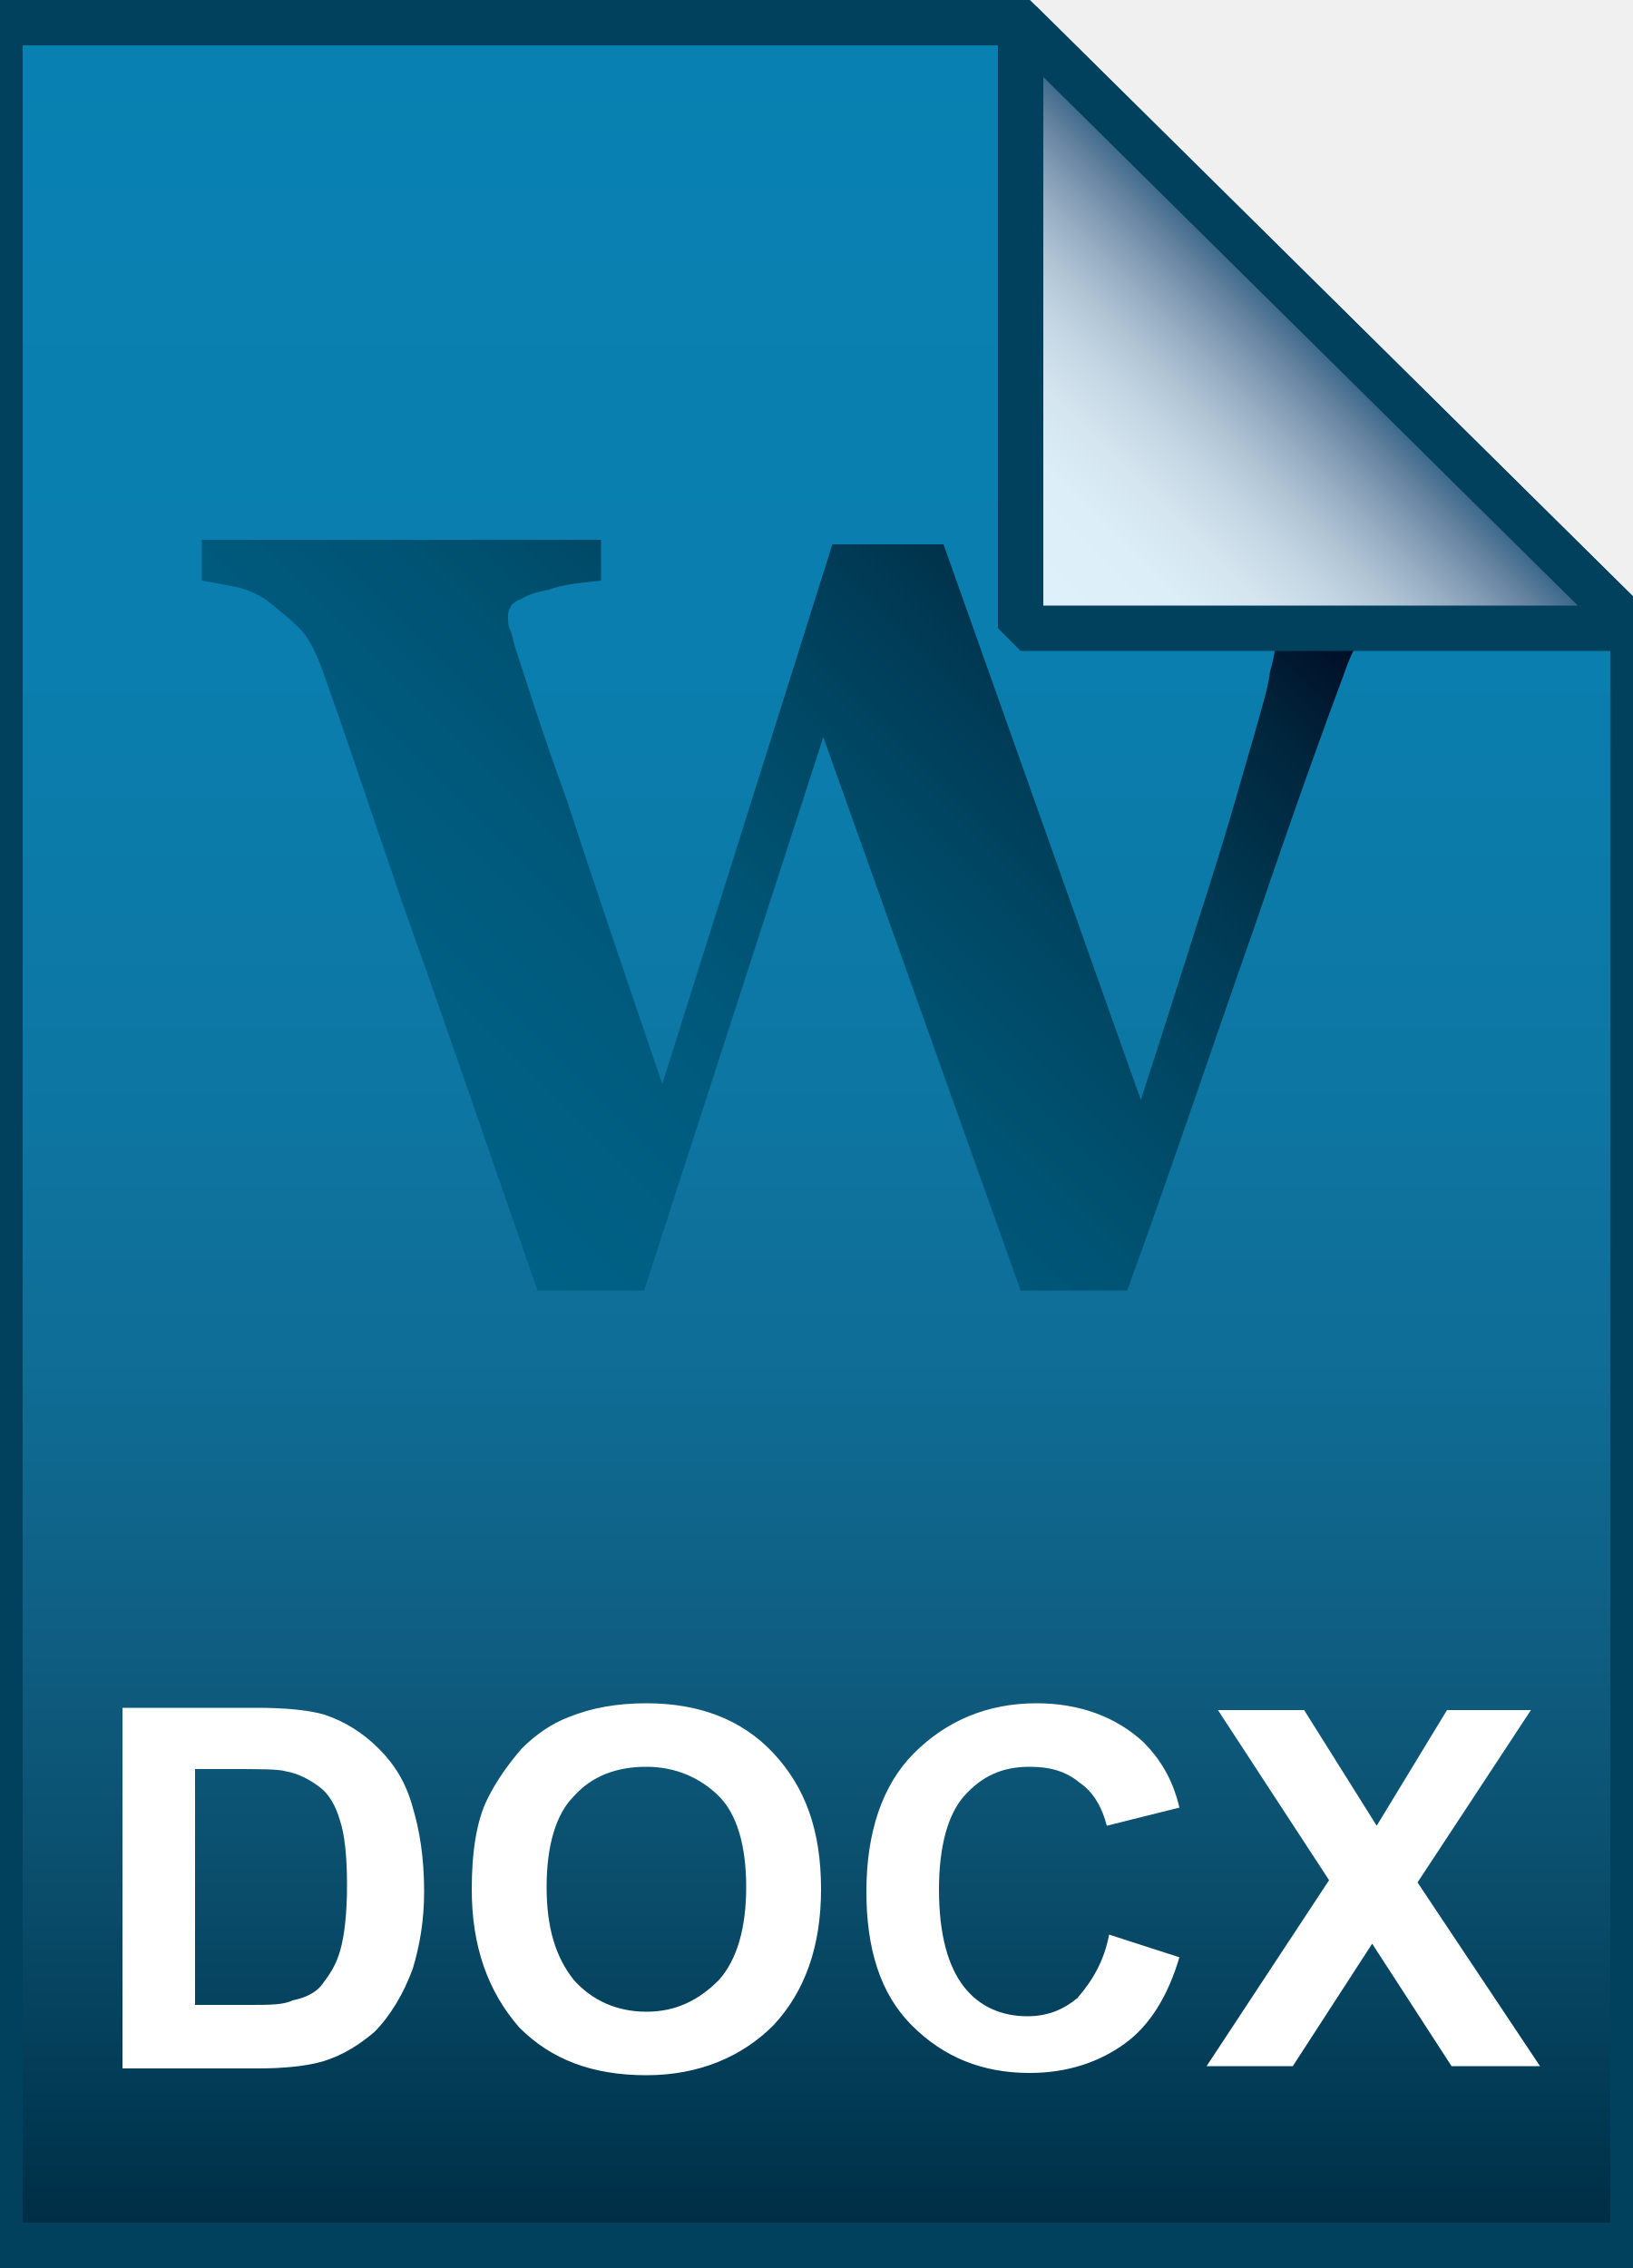
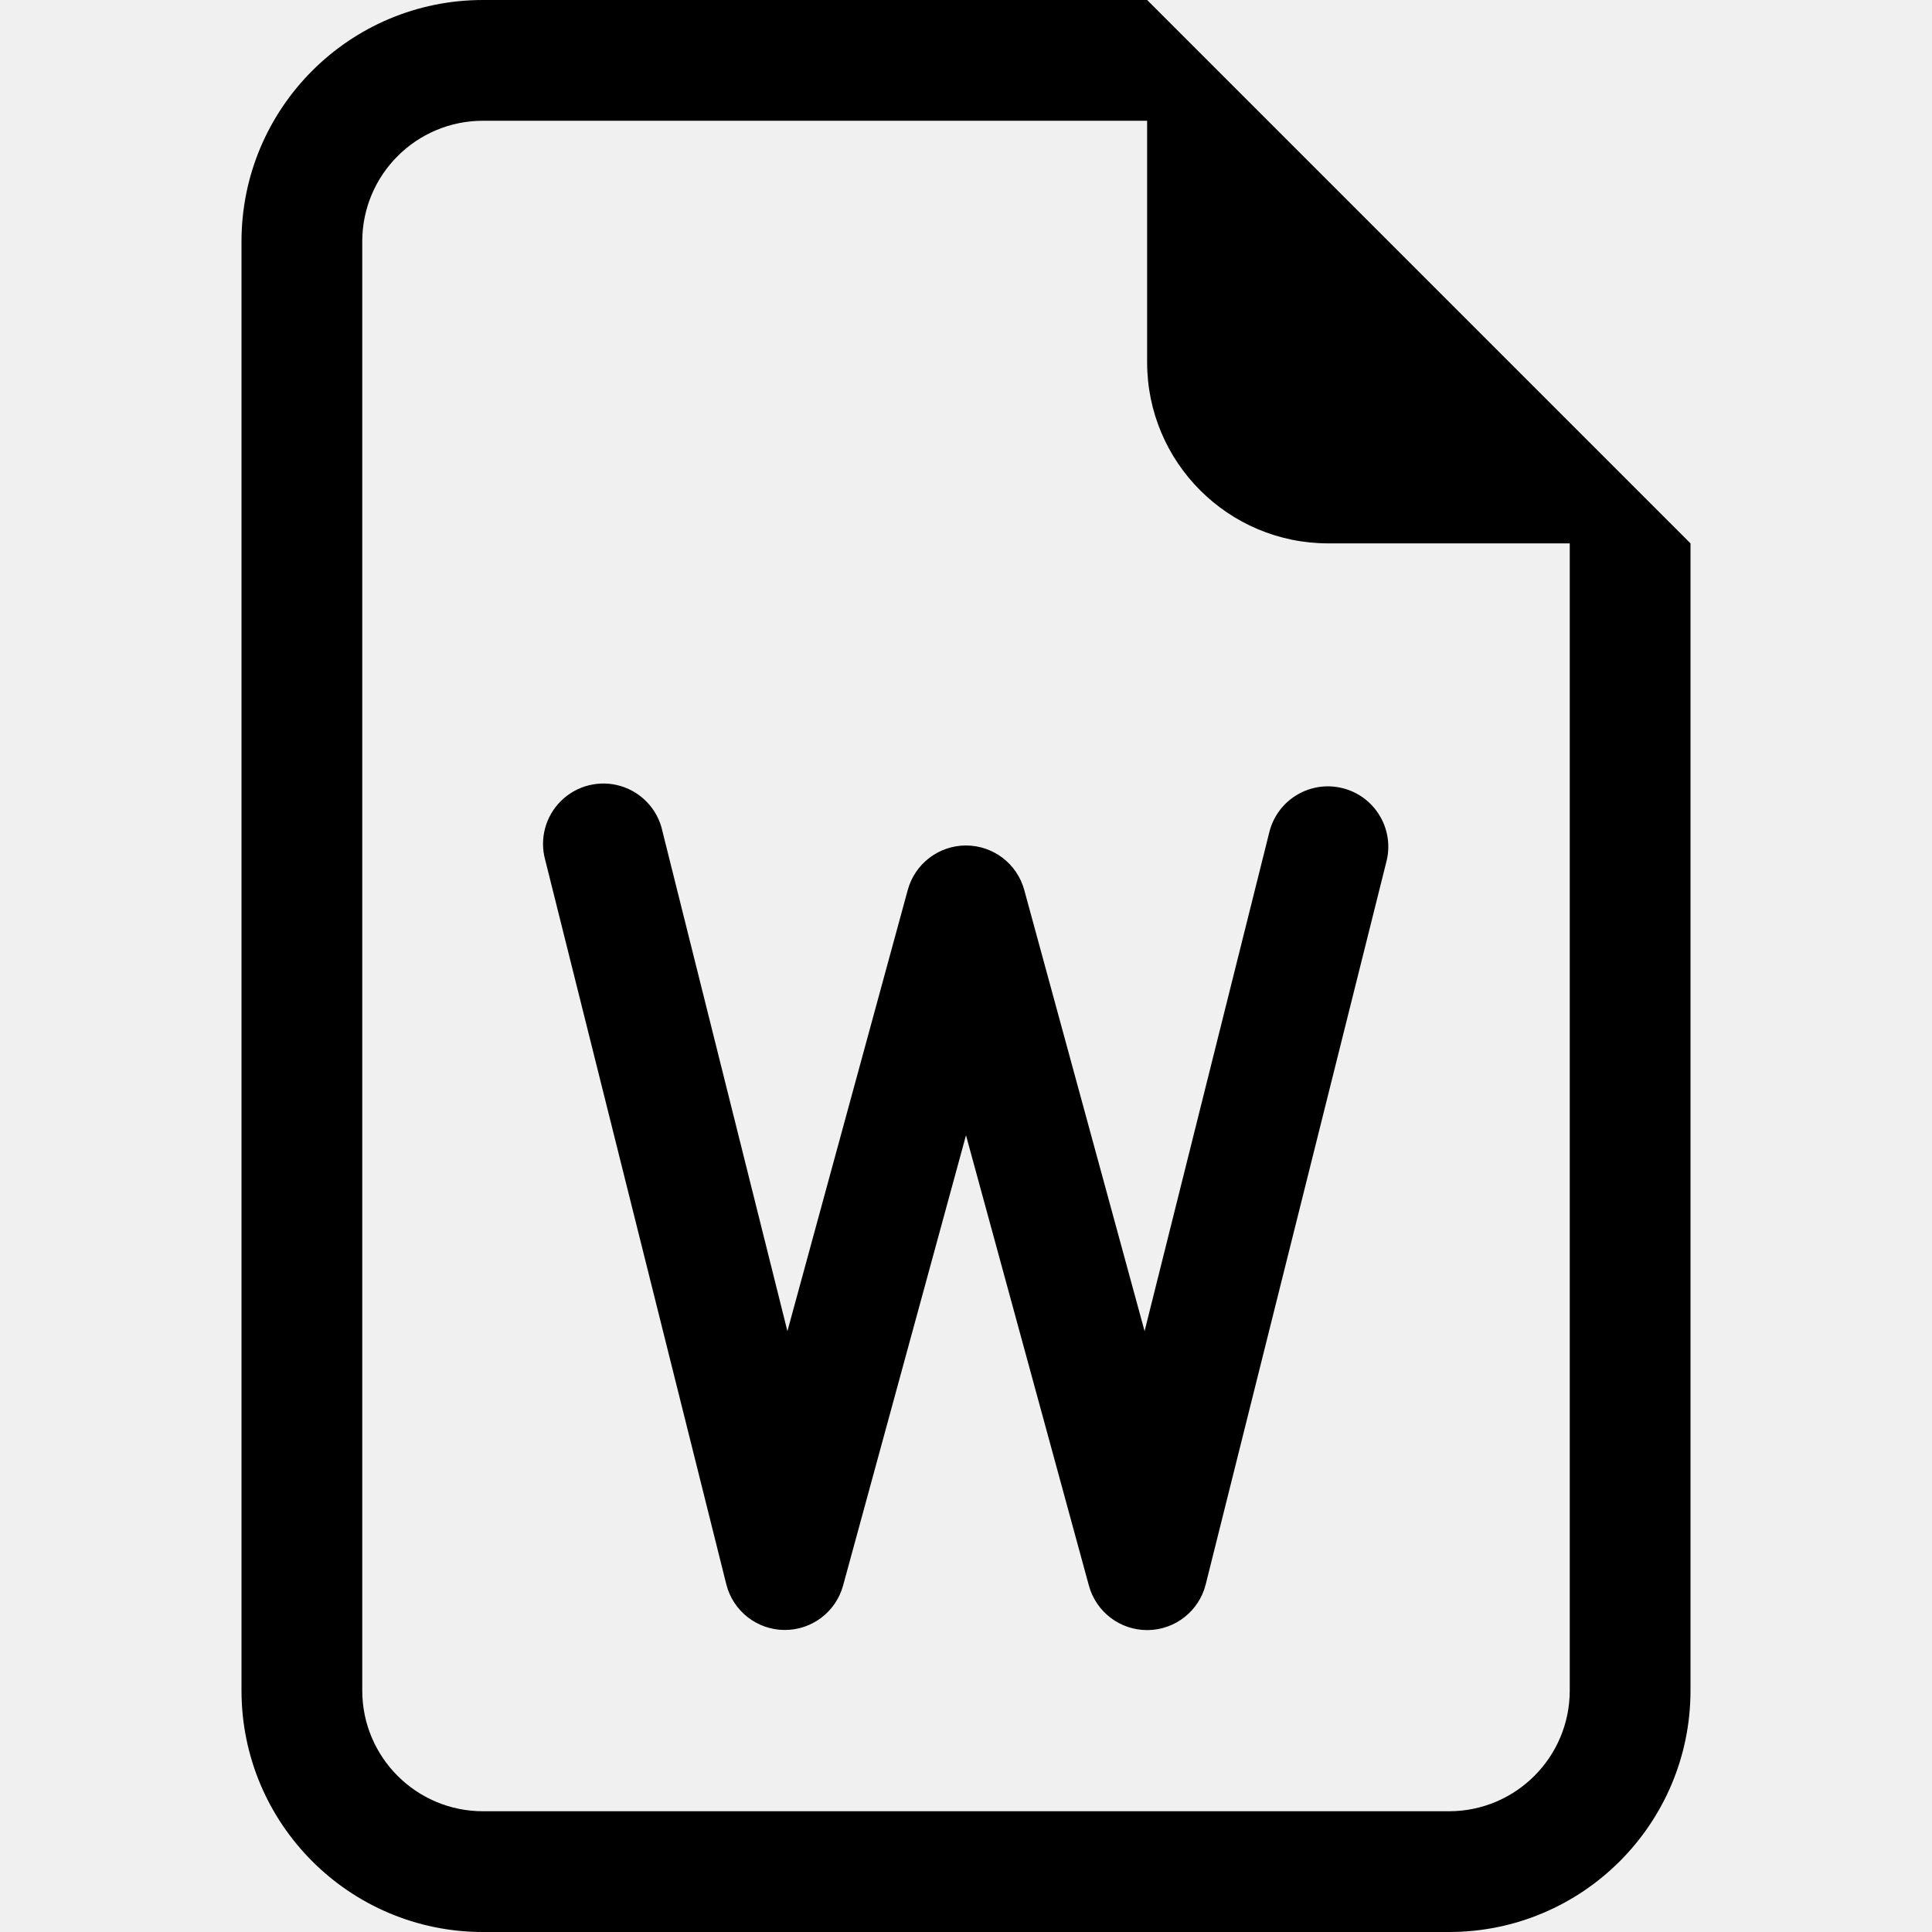
- <svg xmlns="http://www.w3.org/2000/svg" viewBox="0 0 72 100">
-   <linearGradient id="a" gradientUnits="userSpaceOnUse" x1="36" y1="3.005" x2="36" y2="101" gradientTransform="matrix(1 0 0 -1 0 102)">
-     <stop offset=".005" stop-color="#002d44" />
-     <stop offset=".056" stop-color="#013852" />
-     <stop offset=".16" stop-color="#0a4d6b" />
-     <stop offset=".274" stop-color="#0f5e82" />
-     <stop offset=".398" stop-color="#0f6d96" />
-     <stop offset=".539" stop-color="#0d77a4" />
-     <stop offset=".711" stop-color="#0a7eae" />
-     <stop offset="1" stop-color="#0881b2" />
-   </linearGradient>
-   <path d="M45 1l27 26.7V99H0V1h45z" fill="url(#a)" />
-   <path d="M45 1l27 26.7V99H0V1h45z" fill-opacity="0" stroke="#01415e" stroke-width="2" />
-   <path d="M5.4 75.3h5.9c1.3 0 2.3.1 3 .3.9.3 1.7.8 2.4 1.5s1.2 1.5 1.5 2.6c.3 1 .5 2.2.5 3.7 0 1.3-.2 2.4-.5 3.4-.4 1.1-1 2.1-1.7 2.8-.6.5-1.3 1-2.3 1.3-.7.2-1.7.3-2.8.3h-6V75.3zM8.6 78v10.4H11c.9 0 1.5 0 1.9-.2.5-.1 1-.3 1.3-.7s.6-.8.8-1.5c.2-.7.3-1.7.3-2.9s-.1-2.2-.3-2.8c-.2-.7-.5-1.2-.9-1.5s-.9-.6-1.5-.7c-.3-.1-1.2-.1-2.5-.1H8.6zm12.2 5.3c0-1.6.2-3 .7-4 .4-.8.9-1.5 1.5-2.2.6-.6 1.3-1.1 2.1-1.4 1-.4 2.1-.6 3.4-.6 2.3 0 4.2.7 5.6 2.2s2.1 3.4 2.1 6c0 2.5-.7 4.5-2.1 6-1.4 1.4-3.3 2.2-5.6 2.2-2.4 0-4.2-.7-5.6-2.1-1.4-1.6-2.1-3.6-2.1-6.1zm3.3-.1c0 1.8.4 3.1 1.2 4.1.8.9 1.9 1.4 3.2 1.4 1.3 0 2.3-.5 3.2-1.4.8-.9 1.2-2.3 1.2-4.1 0-1.8-.4-3.2-1.2-4s-1.9-1.3-3.2-1.3c-1.3 0-2.4.4-3.2 1.3-.8.8-1.2 2.2-1.2 4zm24.8 2.1l3.1 1c-.5 1.7-1.3 3-2.4 3.8-1.1.8-2.5 1.3-4.2 1.3-2.1 0-3.8-.7-5.2-2.1-1.4-1.4-2-3.4-2-5.9 0-2.6.7-4.7 2.1-6.1 1.4-1.4 3.2-2.2 5.4-2.2 1.9 0 3.5.6 4.7 1.7.7.7 1.3 1.6 1.6 2.9l-3.2.8c-.2-.8-.6-1.5-1.2-1.9-.6-.5-1.3-.7-2.2-.7-1.2 0-2.1.4-2.9 1.3-.7.8-1.1 2.2-1.1 4.1 0 2 .4 3.4 1.1 4.3s1.7 1.3 2.8 1.3c.9 0 1.6-.3 2.2-.8.7-.8 1.2-1.7 1.4-2.8zm4.3 5.8l5.4-8.2-4.9-7.5h3.8l3.2 5.1 3.1-5.1h3.7l-5 7.6 5.4 8.1H64l-3.5-5.4-3.5 5.4h-3.8z" fill="#fff" />
-   <linearGradient id="b" gradientUnits="userSpaceOnUse" x1="18.121" y1="50.468" x2="55.041" y2="87.389" gradientTransform="matrix(1 0 0 -1 0 102)">
-     <stop offset=".005" stop-color="#006186" />
-     <stop offset=".116" stop-color="#005f83" />
-     <stop offset=".239" stop-color="#005a7d" />
-     <stop offset=".369" stop-color="#005373" />
-     <stop offset=".502" stop-color="#004865" />
-     <stop offset=".639" stop-color="#003953" />
-     <stop offset=".779" stop-color="#00253c" />
-     <stop offset=".918" stop-color="#00031d" />
-     <stop offset="1" />
-   </linearGradient>
-   <path d="M64.4 25.7c-.5 0-1 .2-1.4.3-.5.2-1 .4-1.4.6-.7.4-1.2.8-1.5 1.3-.3.5-.6 1.1-.8 1.7-.9 2.4-2.2 6-4 11.3-1.8 5.1-3.6 10.5-5.6 16H45l-8.7-24.4-7.9 24.4h-4.7c-2.6-7.5-4.6-13.3-6-17.2-1.4-4.1-2.5-7.4-3.5-10.2-.3-.8-.6-1.4-1-1.8-.4-.4-.9-.8-1.4-1.2-.4-.3-.9-.5-1.3-.6-.5-.1-1-.2-1.6-.3v-1.8h17.6v1.8c-1 .1-1.8.2-2.3.4-.5.1-.9.2-1.2.4-.3.1-.5.3-.5.4-.1.1-.1.3-.1.4 0 .2 0 .4.1.6.1.2.1.4.2.7.4 1.2 1.1 3.5 2.3 6.8 1.1 3.4 2.5 7.5 4.2 12.5L36.7 24h4.9l8.7 24.5c1.3-4 2.3-7.2 3.1-9.7.8-2.5 1.4-4.7 1.9-6.4.3-1.1.6-2 .7-2.8.2-.7.3-1.4.3-1.9 0-.3-.2-.6-.5-.8-.3-.2-.7-.4-1.2-.6-.4-.1-1-.3-1.7-.3-.7-.1-1.3-.2-1.8-.2v-2h13.3v1.9z" fill="url(#b)" />
-   <linearGradient id="c" gradientUnits="userSpaceOnUse" x1="45.069" y1="74.205" x2="58.569" y2="87.705" gradientTransform="matrix(1 0 0 -1 0 102)">
-     <stop offset=".005" stop-color="#dff1fa" />
-     <stop offset=".3" stop-color="#dceef7" />
-     <stop offset=".443" stop-color="#d3e4ef" />
-     <stop offset=".553" stop-color="#c4d6e3" />
-     <stop offset=".647" stop-color="#b1c5d5" />
-     <stop offset=".73" stop-color="#9ab0c5" />
-     <stop offset=".805" stop-color="#819ab3" />
-     <stop offset=".875" stop-color="#64829f" />
-     <stop offset=".938" stop-color="#426c8c" />
-     <stop offset=".998" stop-color="#06577a" />
-     <stop offset="1" stop-color="#015679" />
-   </linearGradient>
-   <path d="M45 1l27 26.7H45V1z" fill="url(#c)" />
-   <path d="M45 1l27 26.7H45V1z" fill-opacity="0" stroke="#01415e" stroke-width="2" stroke-linejoin="bevel" />
+ <svg xmlns="http://www.w3.org/2000/svg" width="16" height="16" fill="currentColor" viewBox="0 0 16 16">
+   <path d="M5.485 6.879a.5.5 0 1 0-.97.242l1.5 6a.5.5 0 0 0 .967.01L8 9.402l1.018 3.73a.5.5 0 0 0 .967-.01l1.5-6a.5.5 0 0 0-.97-.242l-1.036 4.144-.997-3.655a.5.5 0 0 0-.964 0l-.997 3.655L5.485 6.88z" />
+   <path d="M14 14V4.5L9.5 0H4a2 2 0 0 0-2 2v12a2 2 0 0 0 2 2h8a2 2 0 0 0 2-2M9.5 3A1.5 1.5 0 0 0 11 4.5h2V14a1 1 0 0 1-1 1H4a1 1 0 0 1-1-1V2a1 1 0 0 1 1-1h5.5z" />
</svg>
